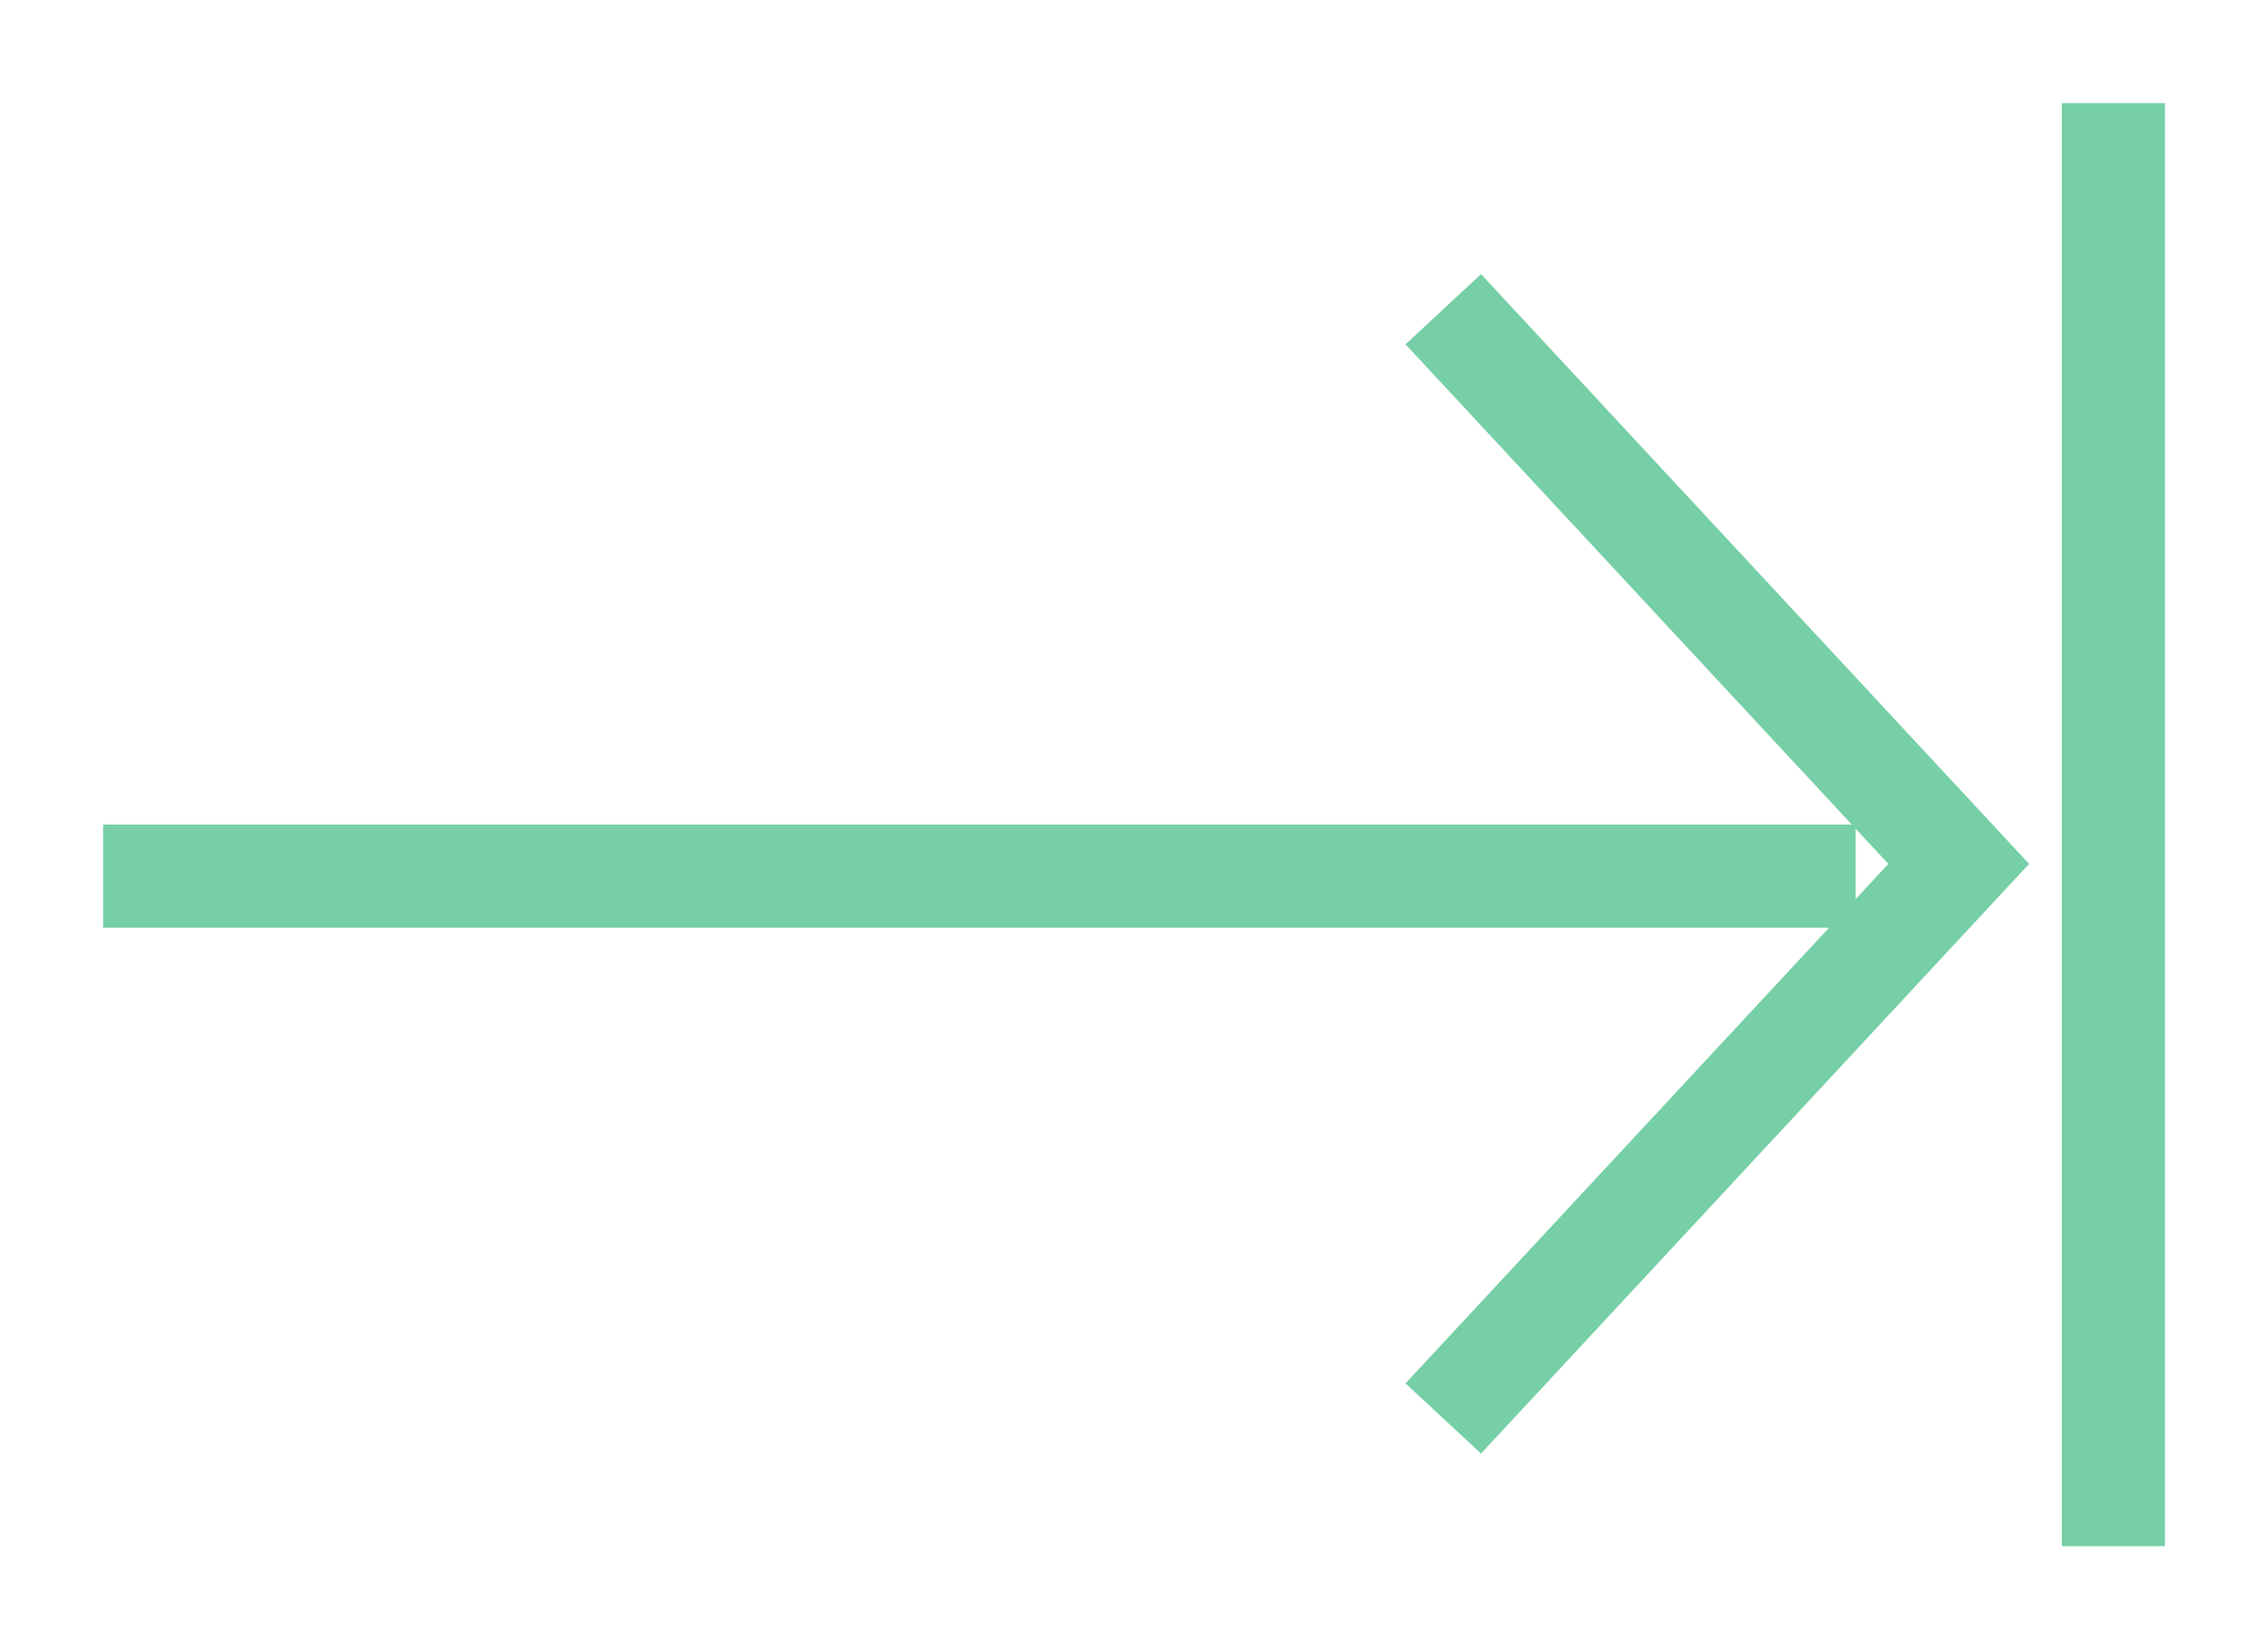
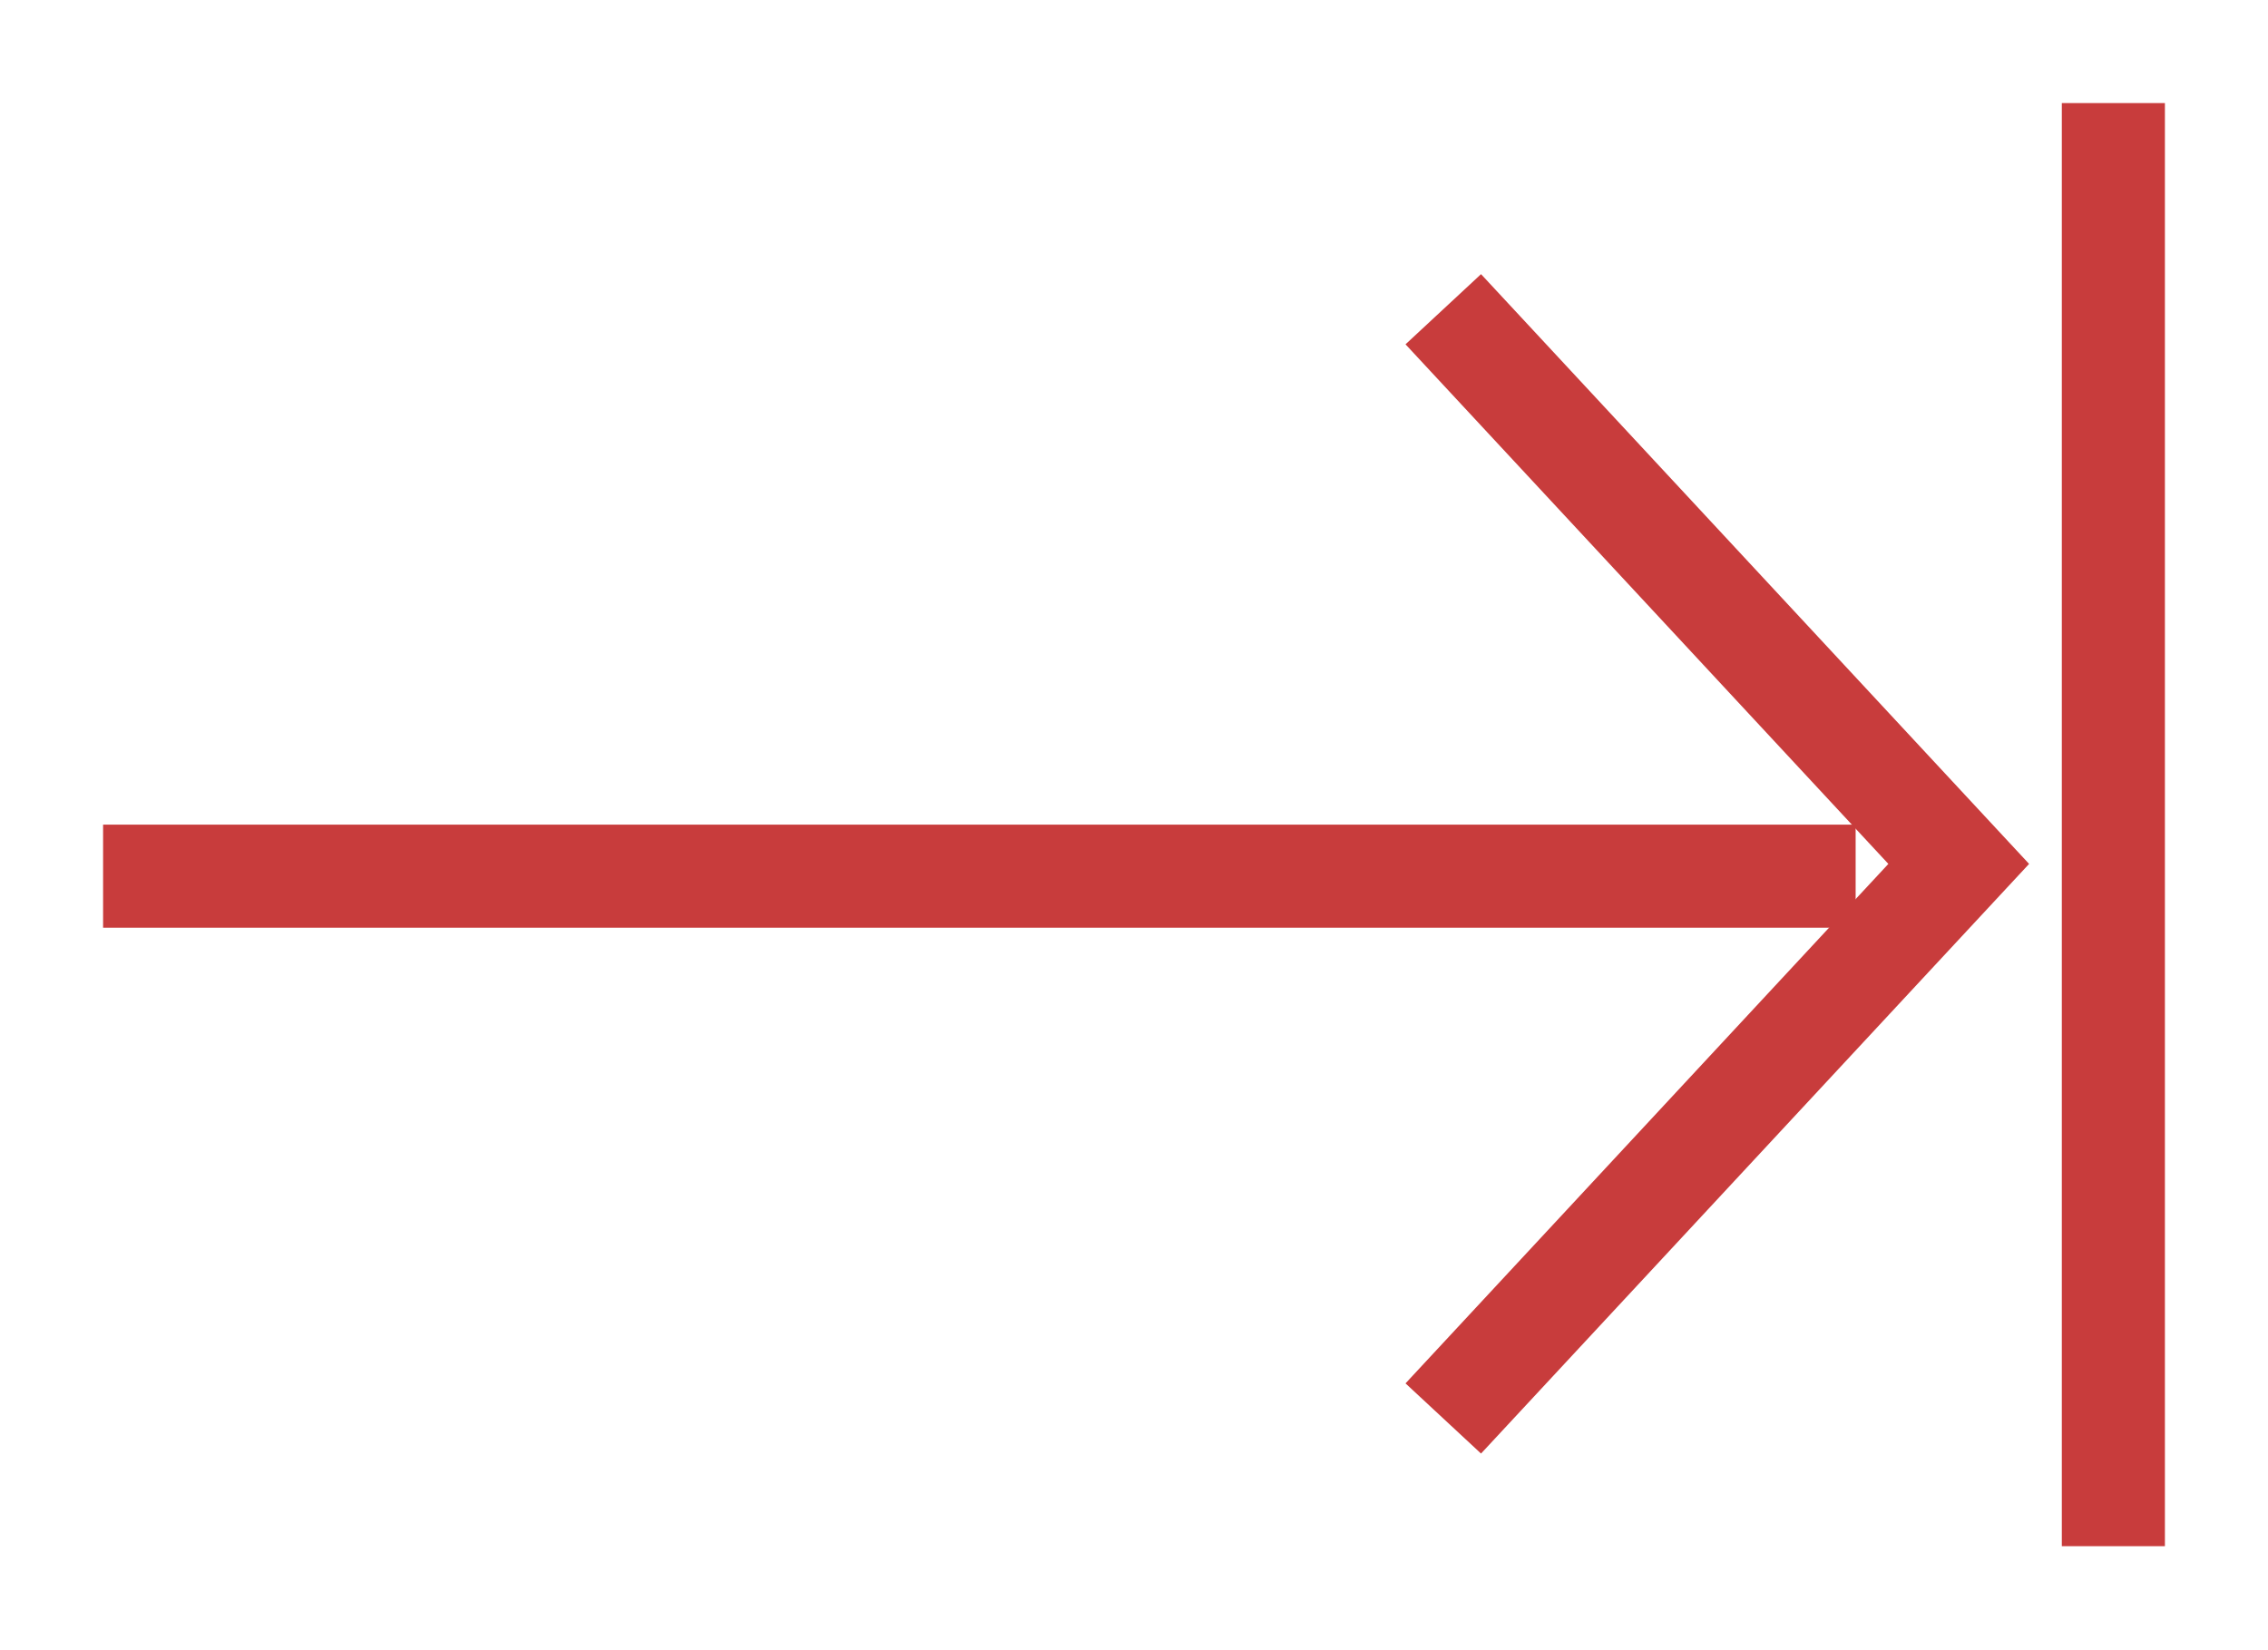
<svg xmlns="http://www.w3.org/2000/svg" width="22px" height="16px" viewBox="-1 -1 22 16" version="1.1">
  <defs />
  <g id="03-Input" stroke="none" stroke-width="1" fill="none" fill-rule="evenodd">
    <g id="03_2-Mentions-autocomplete" transform="translate(-772, -670)">
      <g id="icon_eol" transform="translate(772, 670)">
-         <path d="M0,7.5 L17,7.5" id="Path-118" stroke="#76CFA6" />
-         <path d="M13,2 L18,7.381 L13,12.761" id="Path-119" stroke="#76CFA6" />
-         <path d="M19.5,0 L19.5,14" id="Path-120" stroke="#76CFA6" />
+         <path d="M0,7.5 L17,7.5" id="Path-118" stroke="#C83C3C" />
+         <path d="M13,2 L18,7.381 L13,12.761" id="Path-119" stroke="#C83C3C" />
+         <path d="M19.5,0 L19.5,14" id="Path-120" stroke="#C83C3C" />
      </g>
    </g>
  </g>
</svg>
